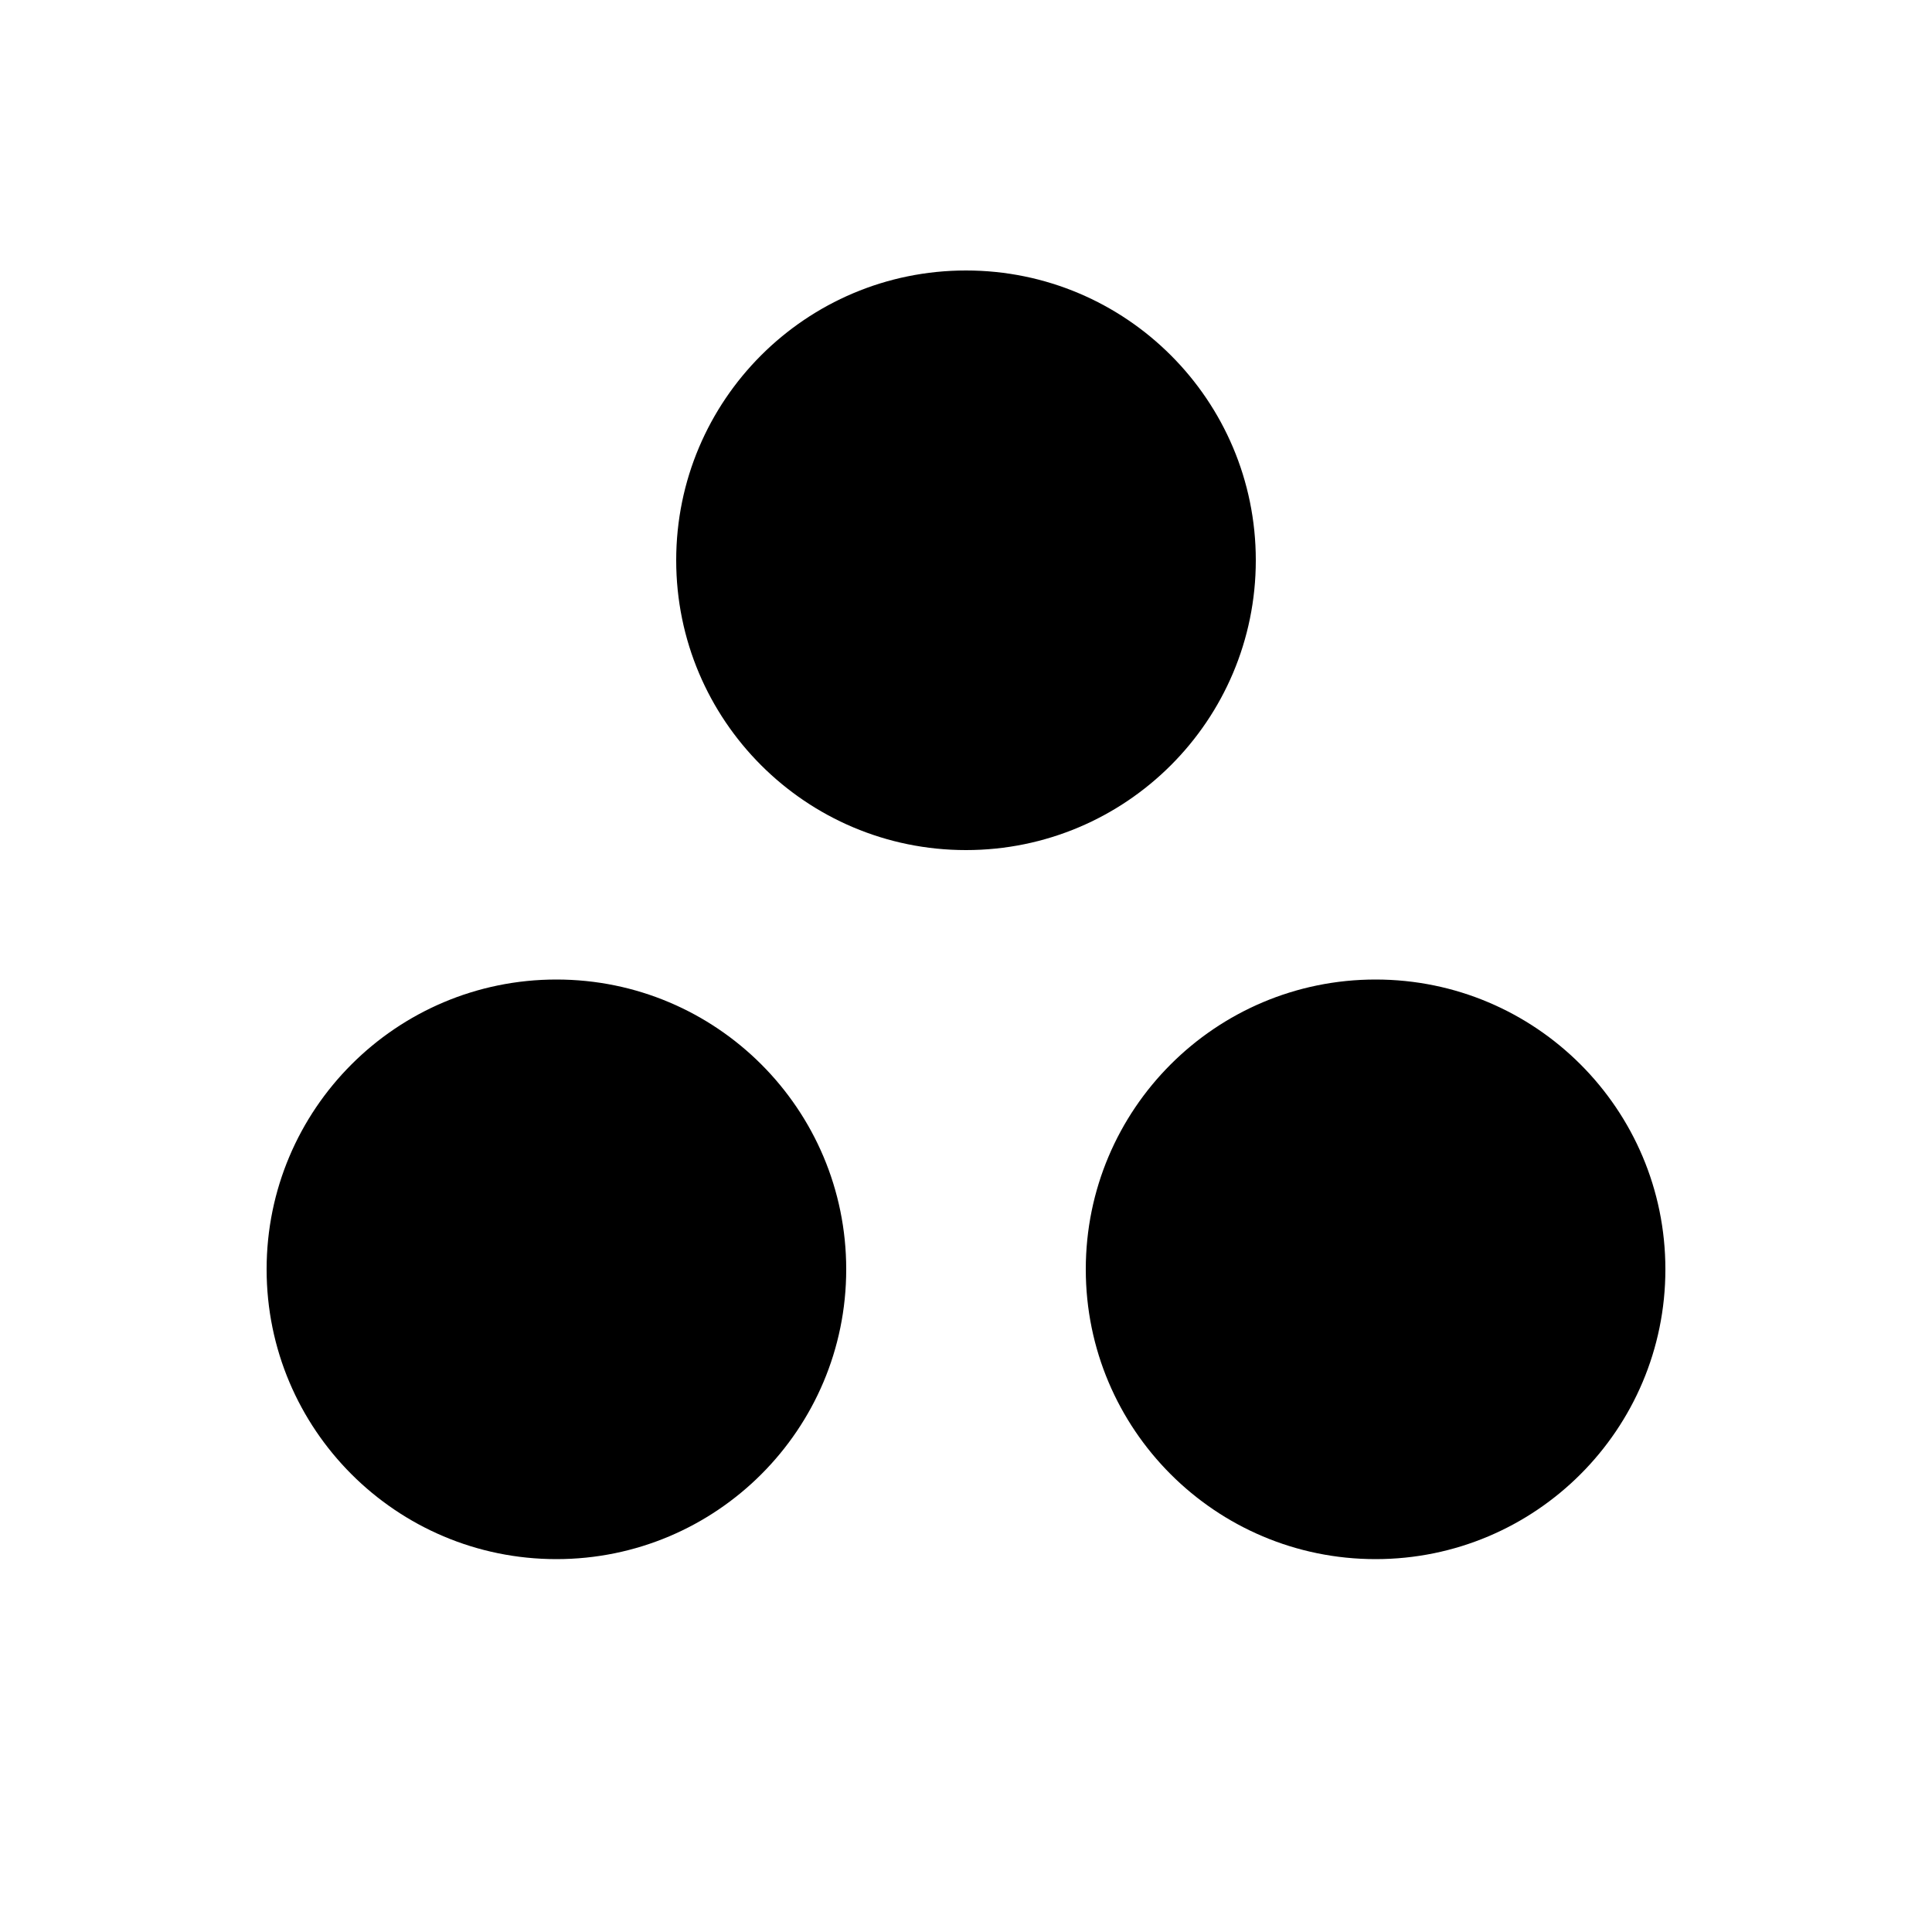
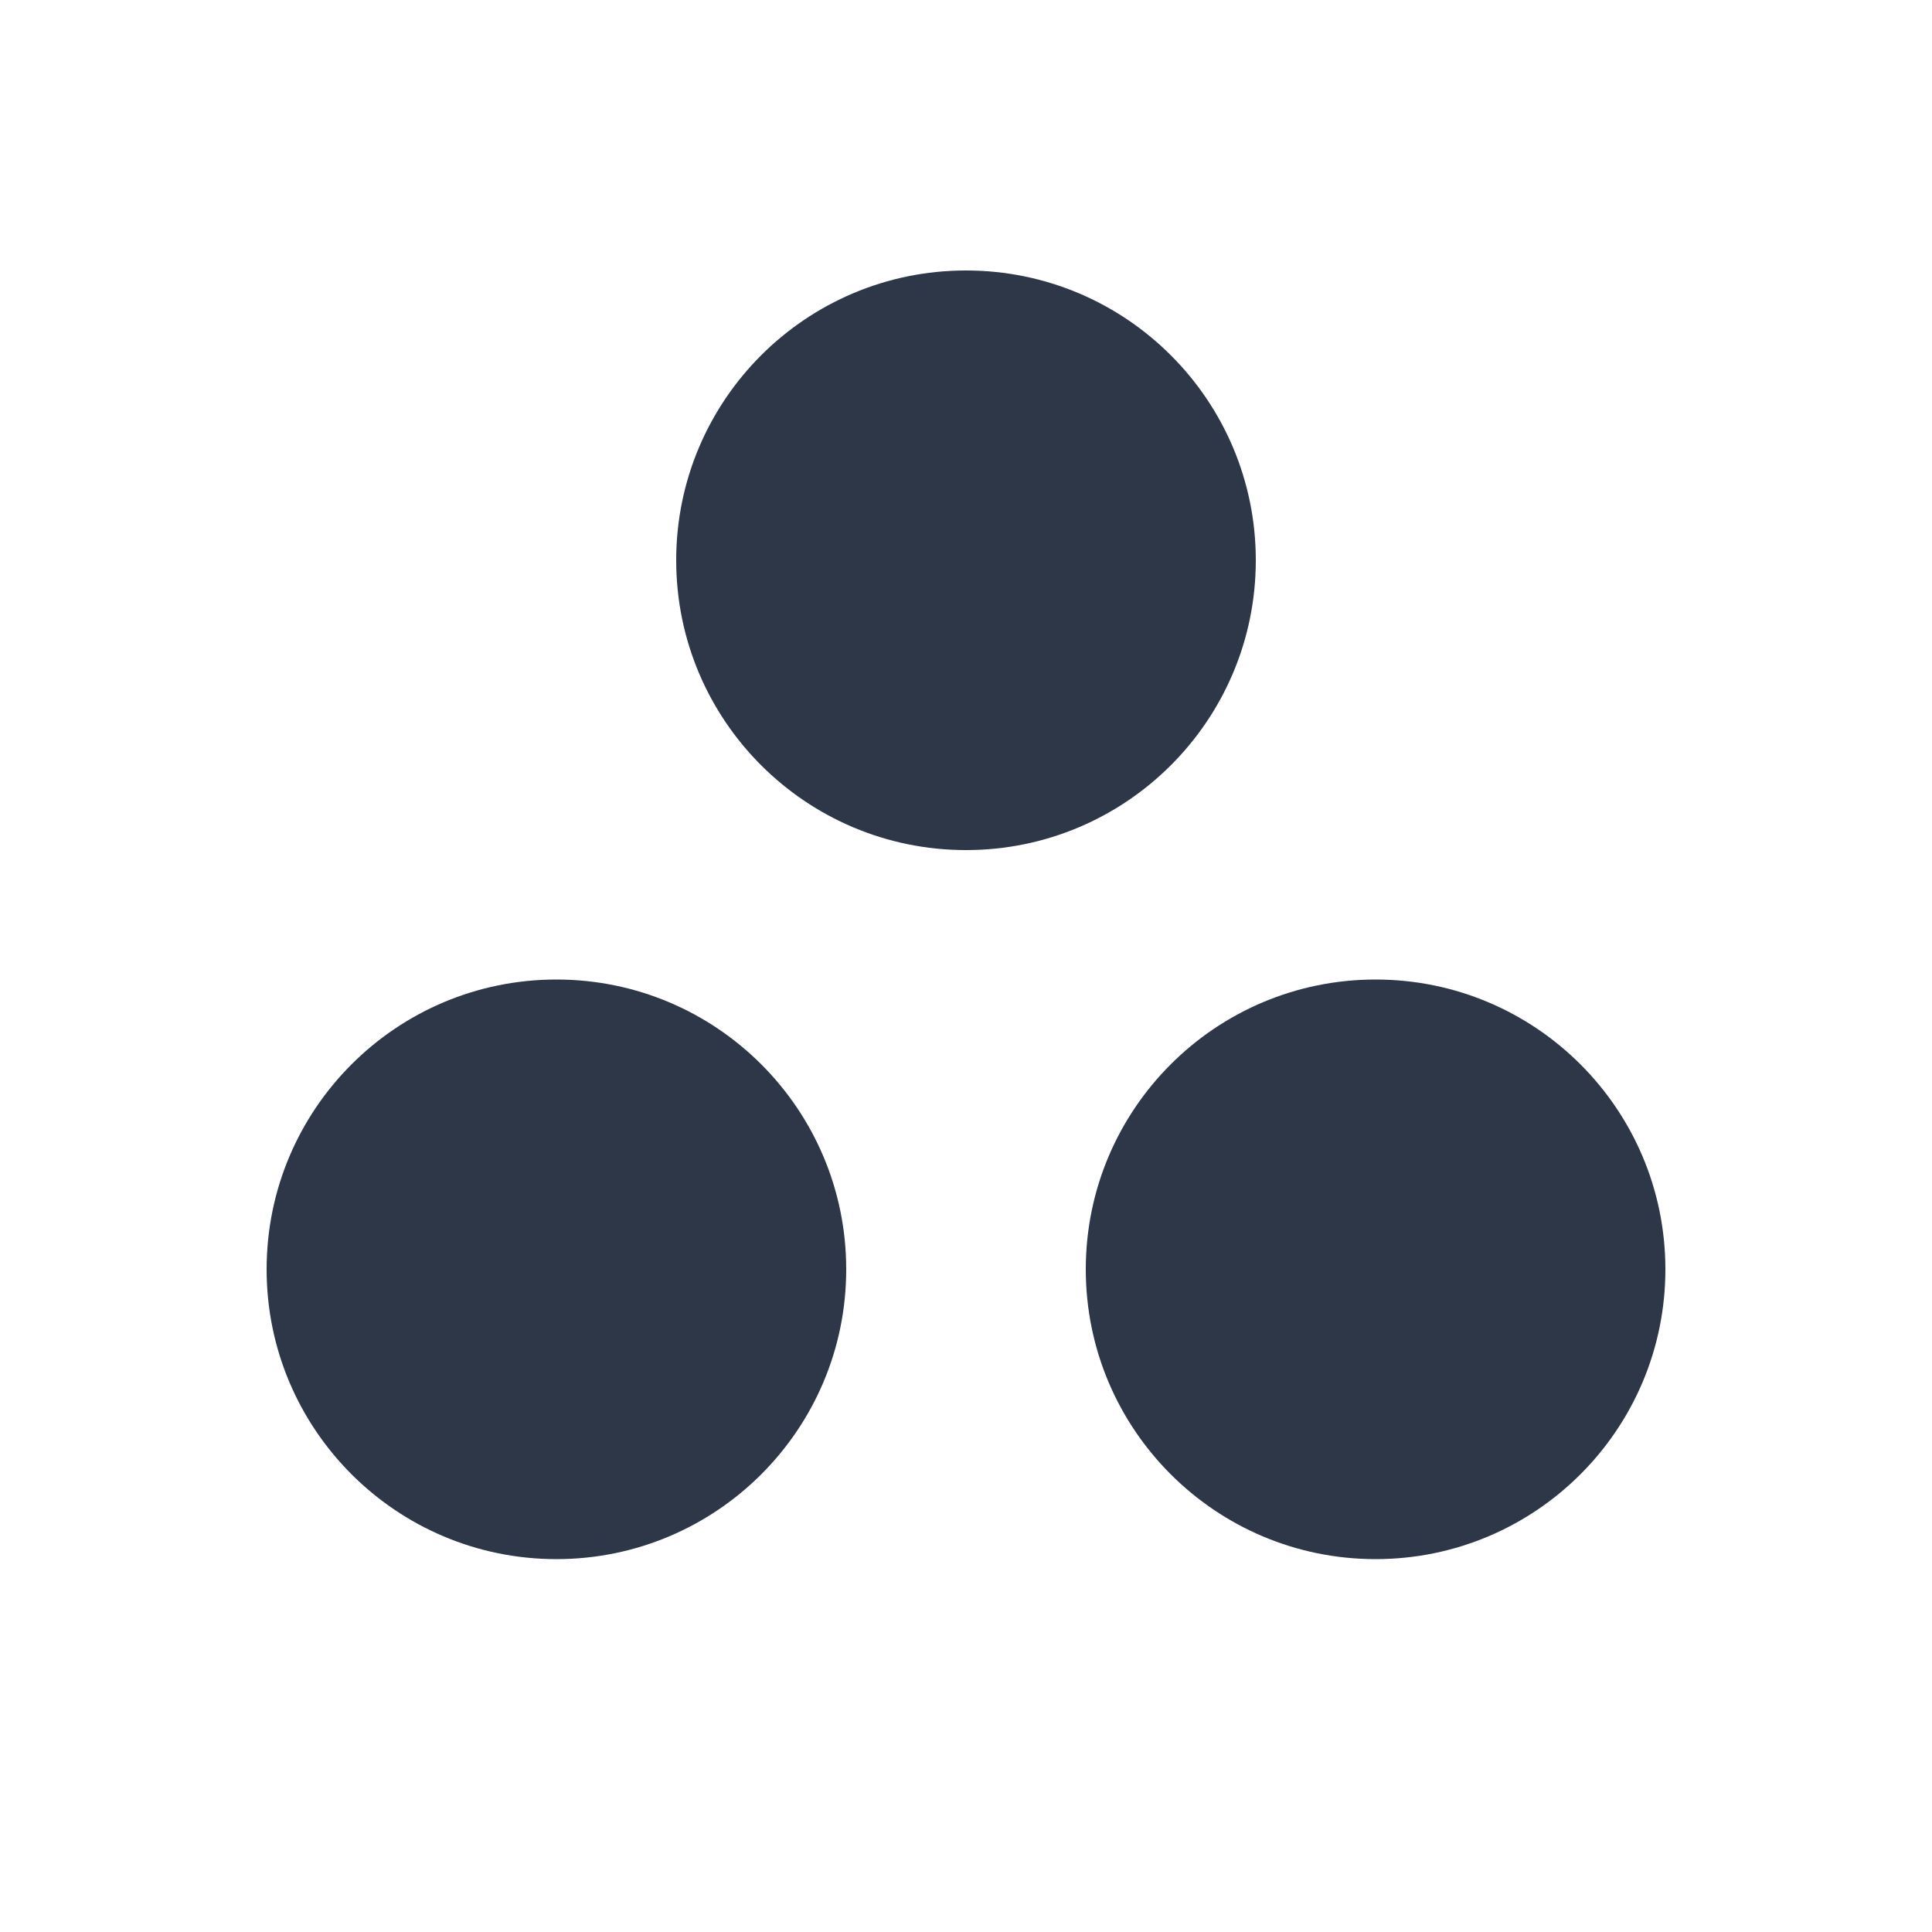
<svg xmlns="http://www.w3.org/2000/svg" viewBox="0 0 100 100">
-   <circle cx="50" cy="29" r="15" fill="black" />
-   <circle cx="28.8" cy="65.7" r="15" fill="black" />
-   <circle cx="71.2" cy="65.7" r="15" fill="black" />
+   <circle cx="50" cy="29" r="15" fill="#2d3748" />
+   <circle cx="28.8" cy="65.7" r="15" fill="#2d3748" />
+   <circle cx="71.2" cy="65.7" r="15" fill="#2d3748" />
</svg>
